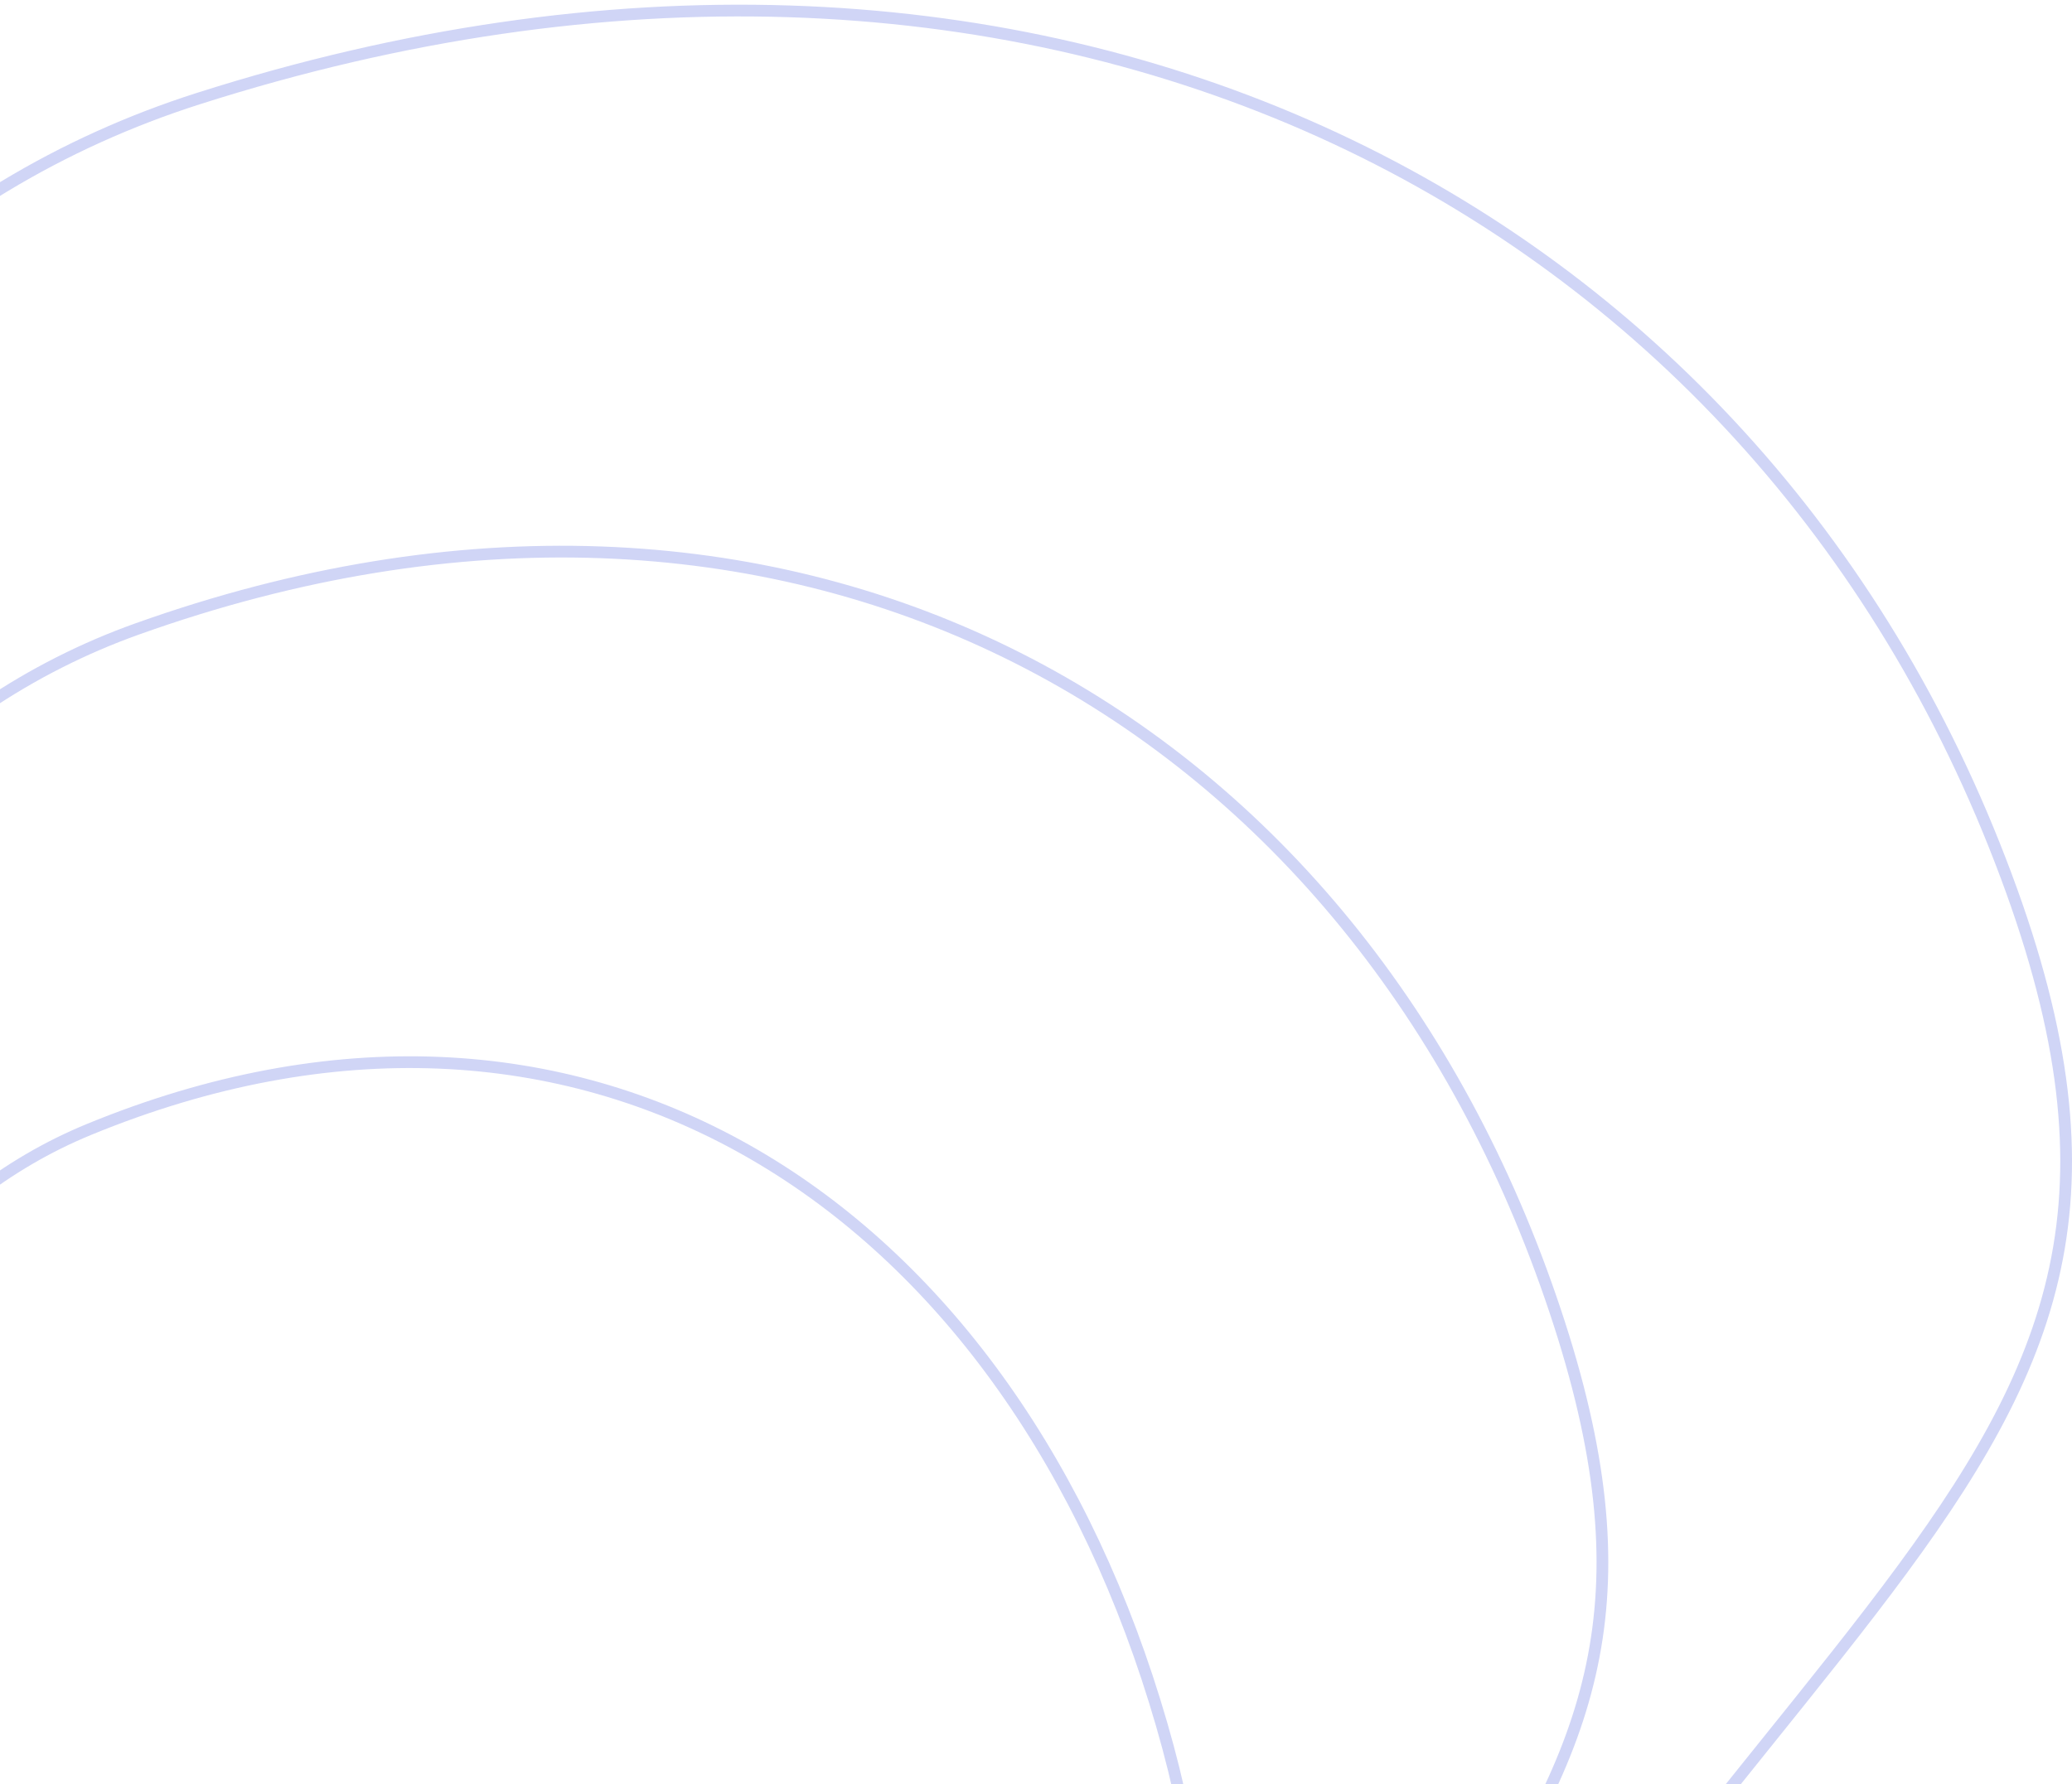
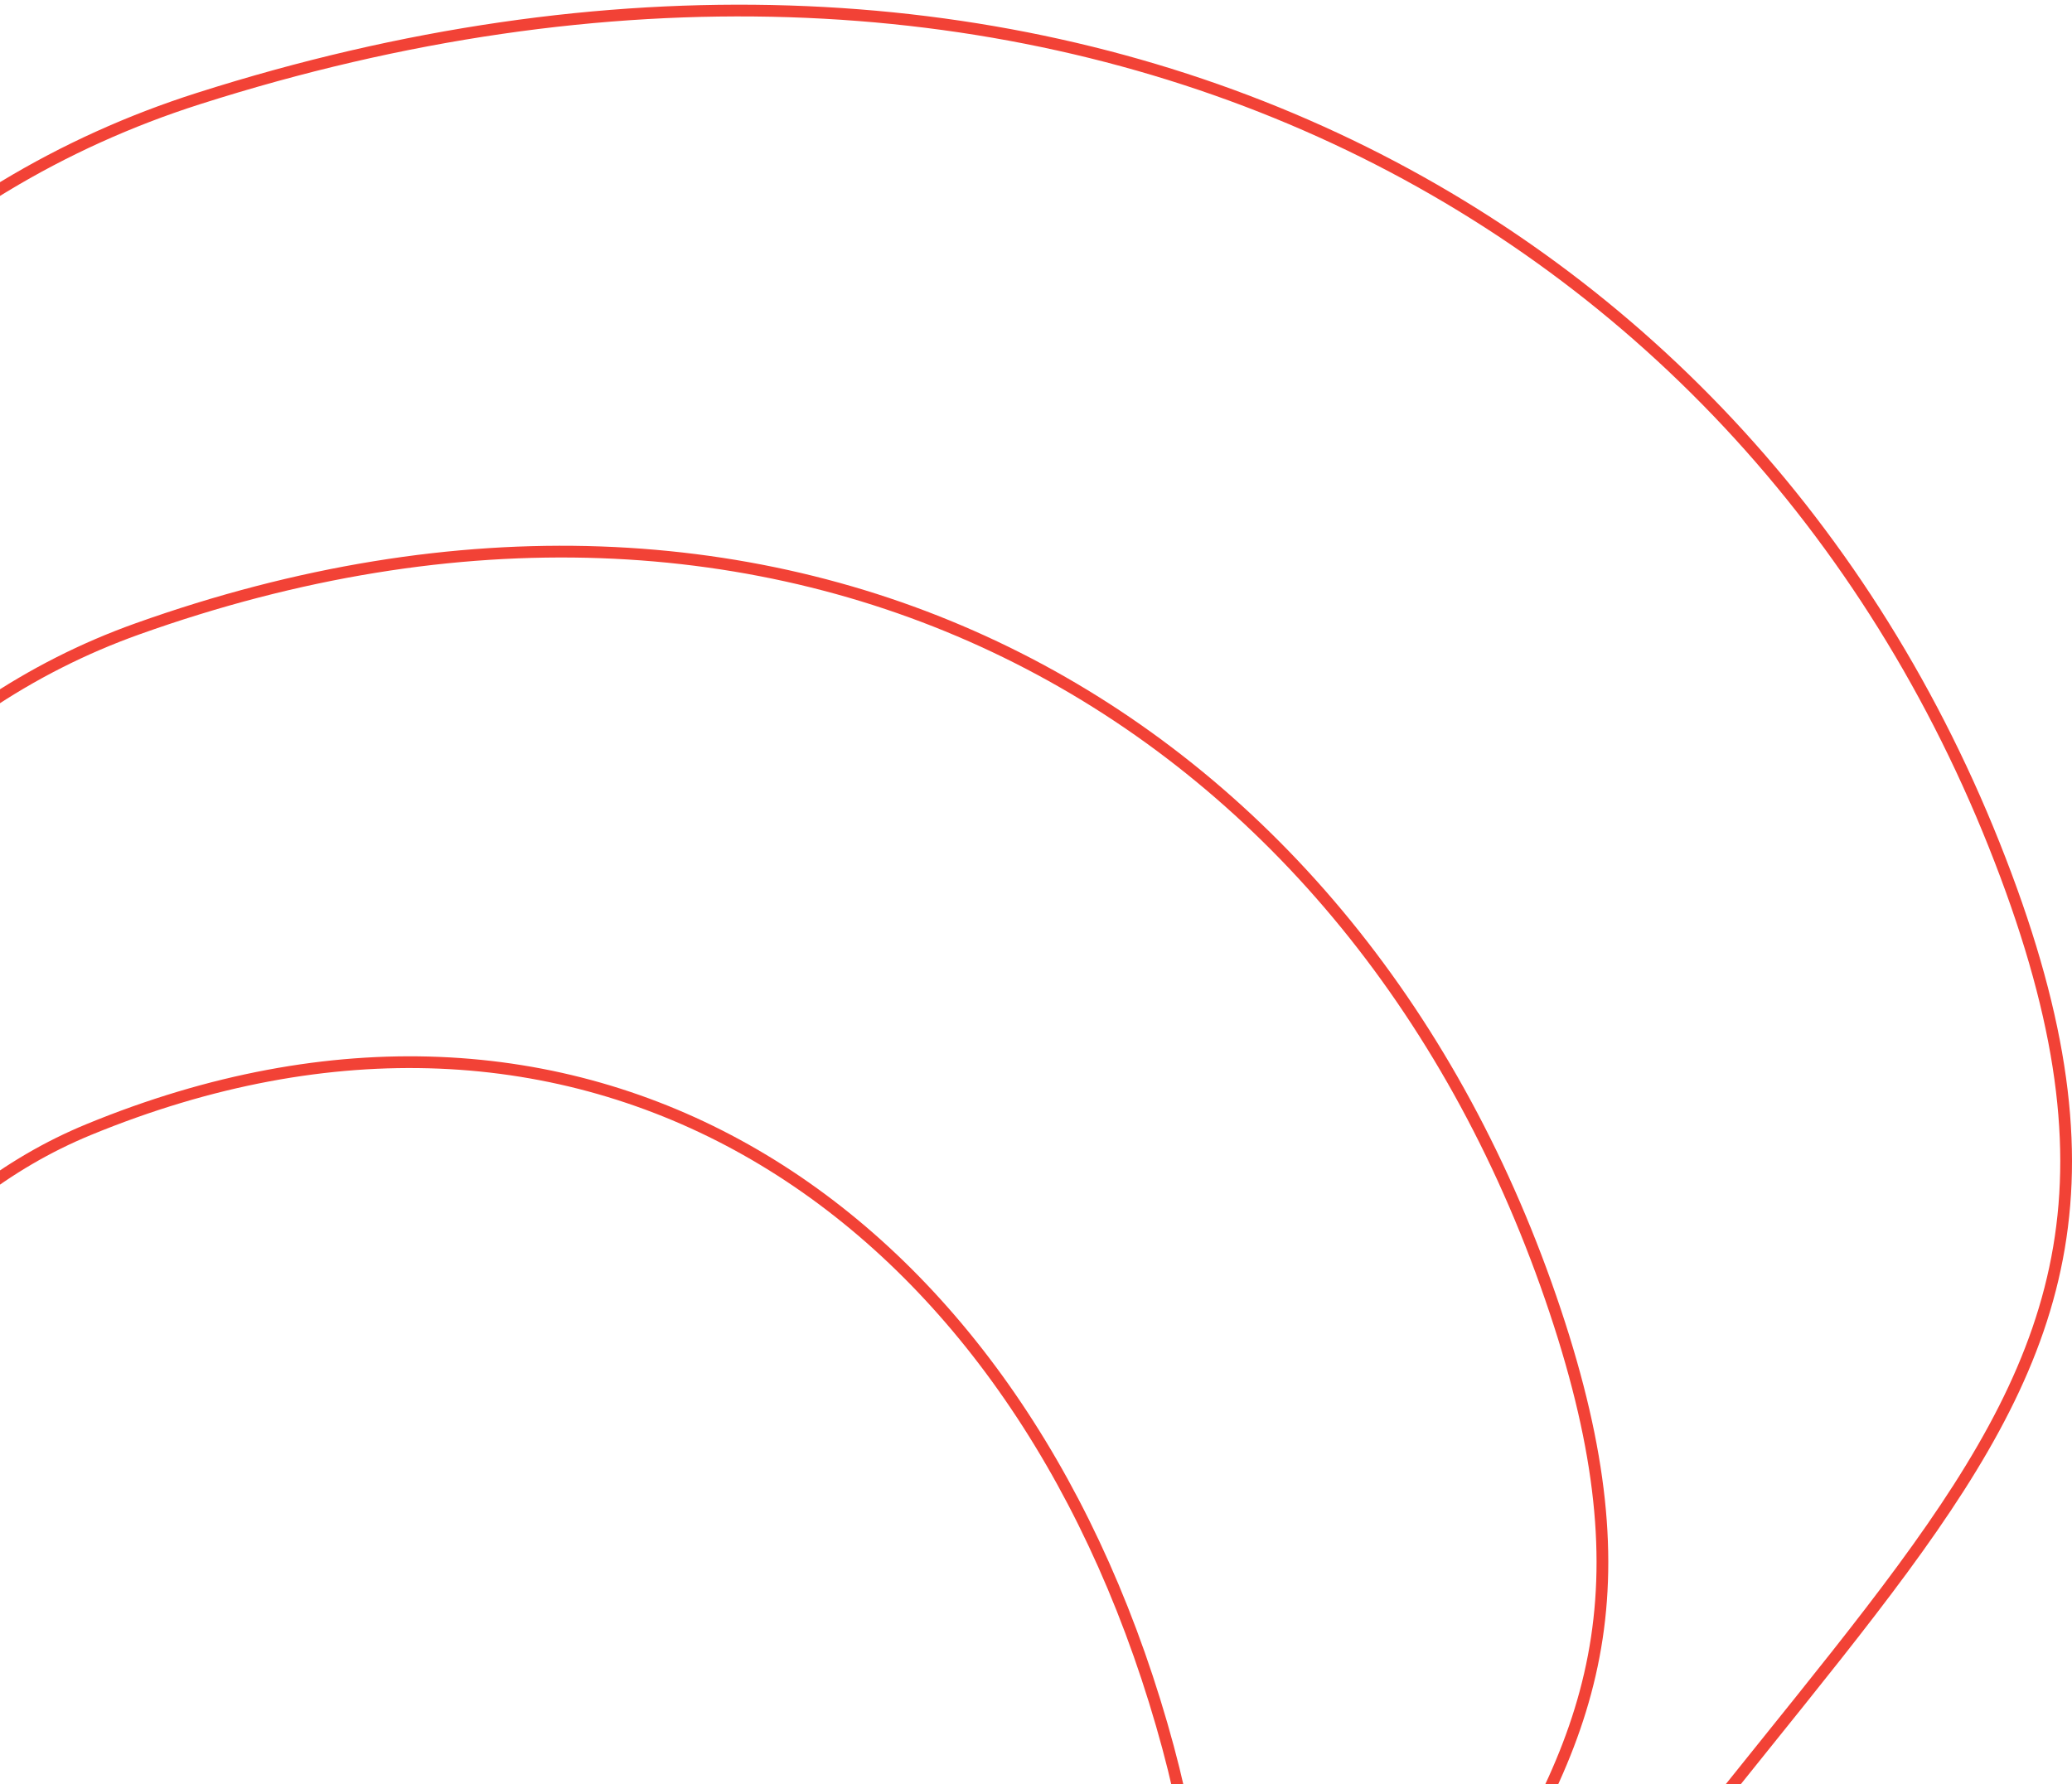
<svg xmlns="http://www.w3.org/2000/svg" width="353" height="304">
-   <g fill="none" fill-rule="evenodd" stroke="#D0D5F6" stroke-width="2">
+   <g fill="none" fill-rule="evenodd" stroke="#F24236" stroke-width="2">
    <path d="M180.29 759c102.087-21.62 155.232-61.312 159.437-119.074 6.307-86.643-231.598-17.186-136.358-198 95.241-180.813 181.318-185.29 136.358-298C294.767 31.216 174.04-27.954 33.79 16.8c-93.501 29.836-144.652 140.545-153.453 332.126" />
    <path d="M138.3 759c80.083-18.988 121.774-53.846 125.072-104.575 4.948-76.093-181.679-15.094-106.966-173.89C231.118 321.738 298.64 317.808 263.372 218.82c-35.269-98.986-129.974-150.95-239.995-111.646C-49.97 133.378-90.096 230.605-97 398.859" />
    <path d="M102.065 761c60.604-16.56 92.153-46.963 94.65-91.208 3.743-66.367-137.488-13.165-80.949-151.664 56.54-138.5 107.638-141.927 80.948-228.261-26.69-86.335-98.359-131.656-181.618-97.376C-40.41 215.345-70.775 300.145-76 446.892" />
  </g>
</svg>
